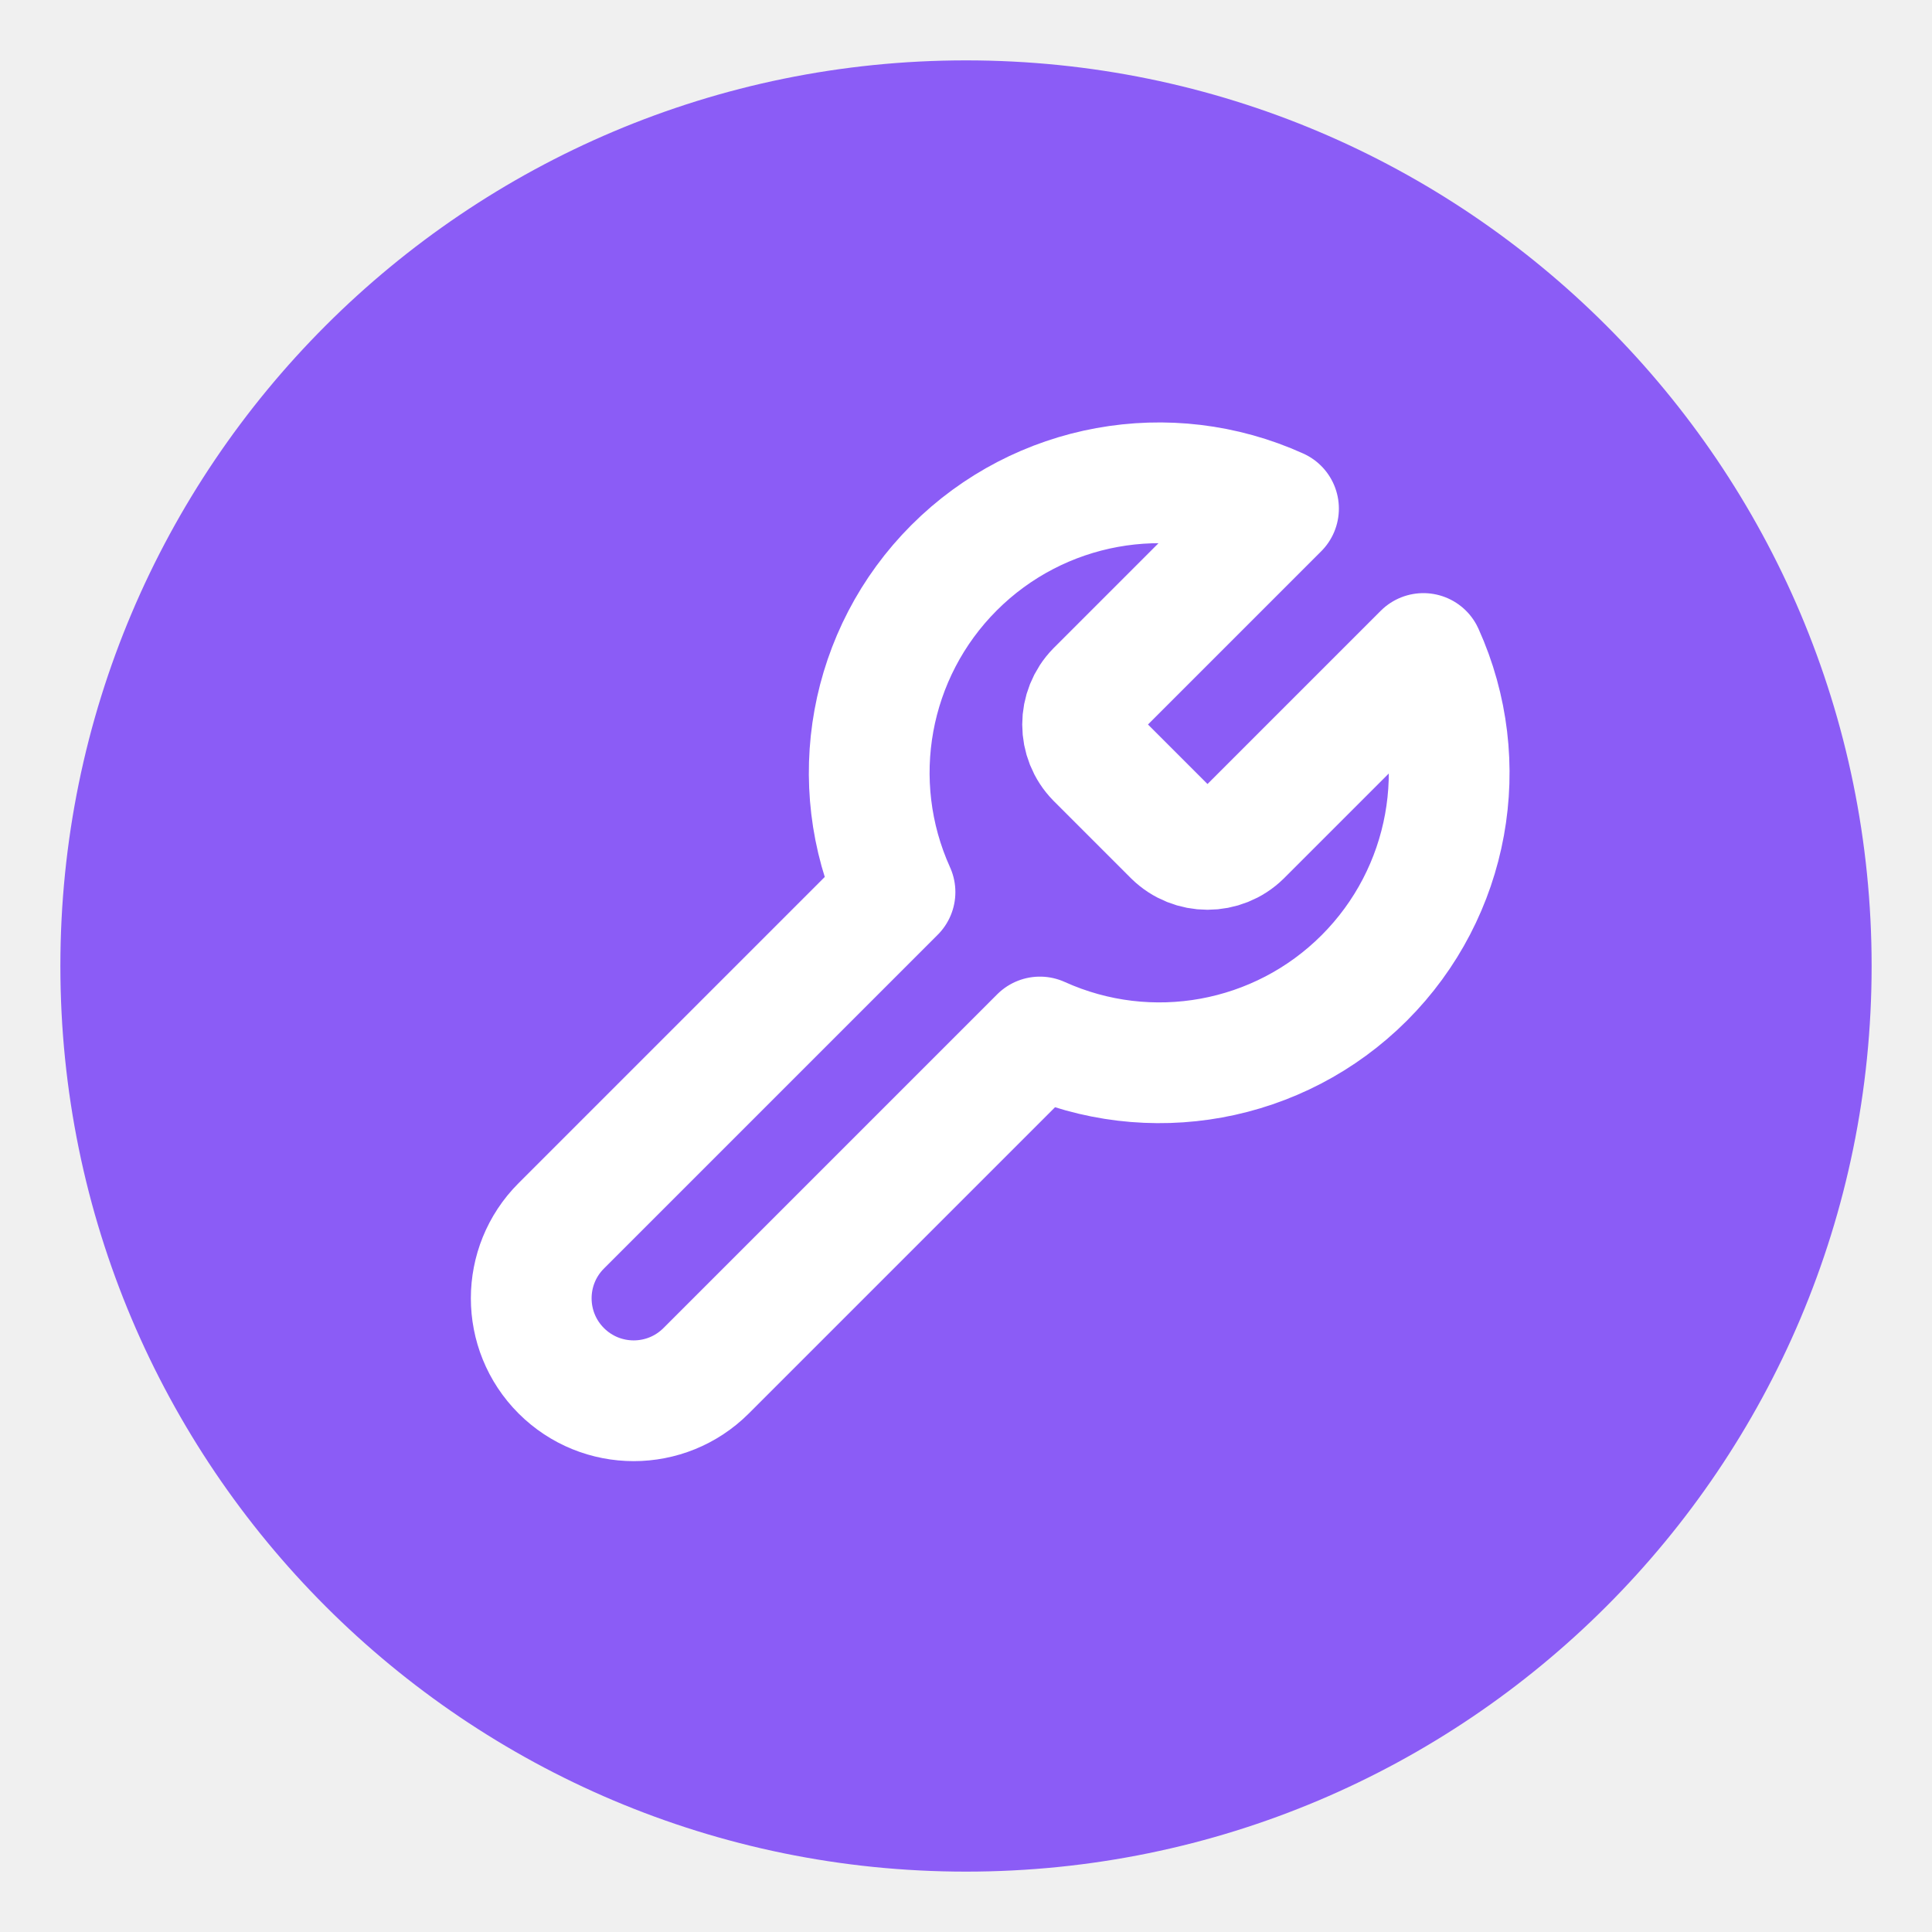
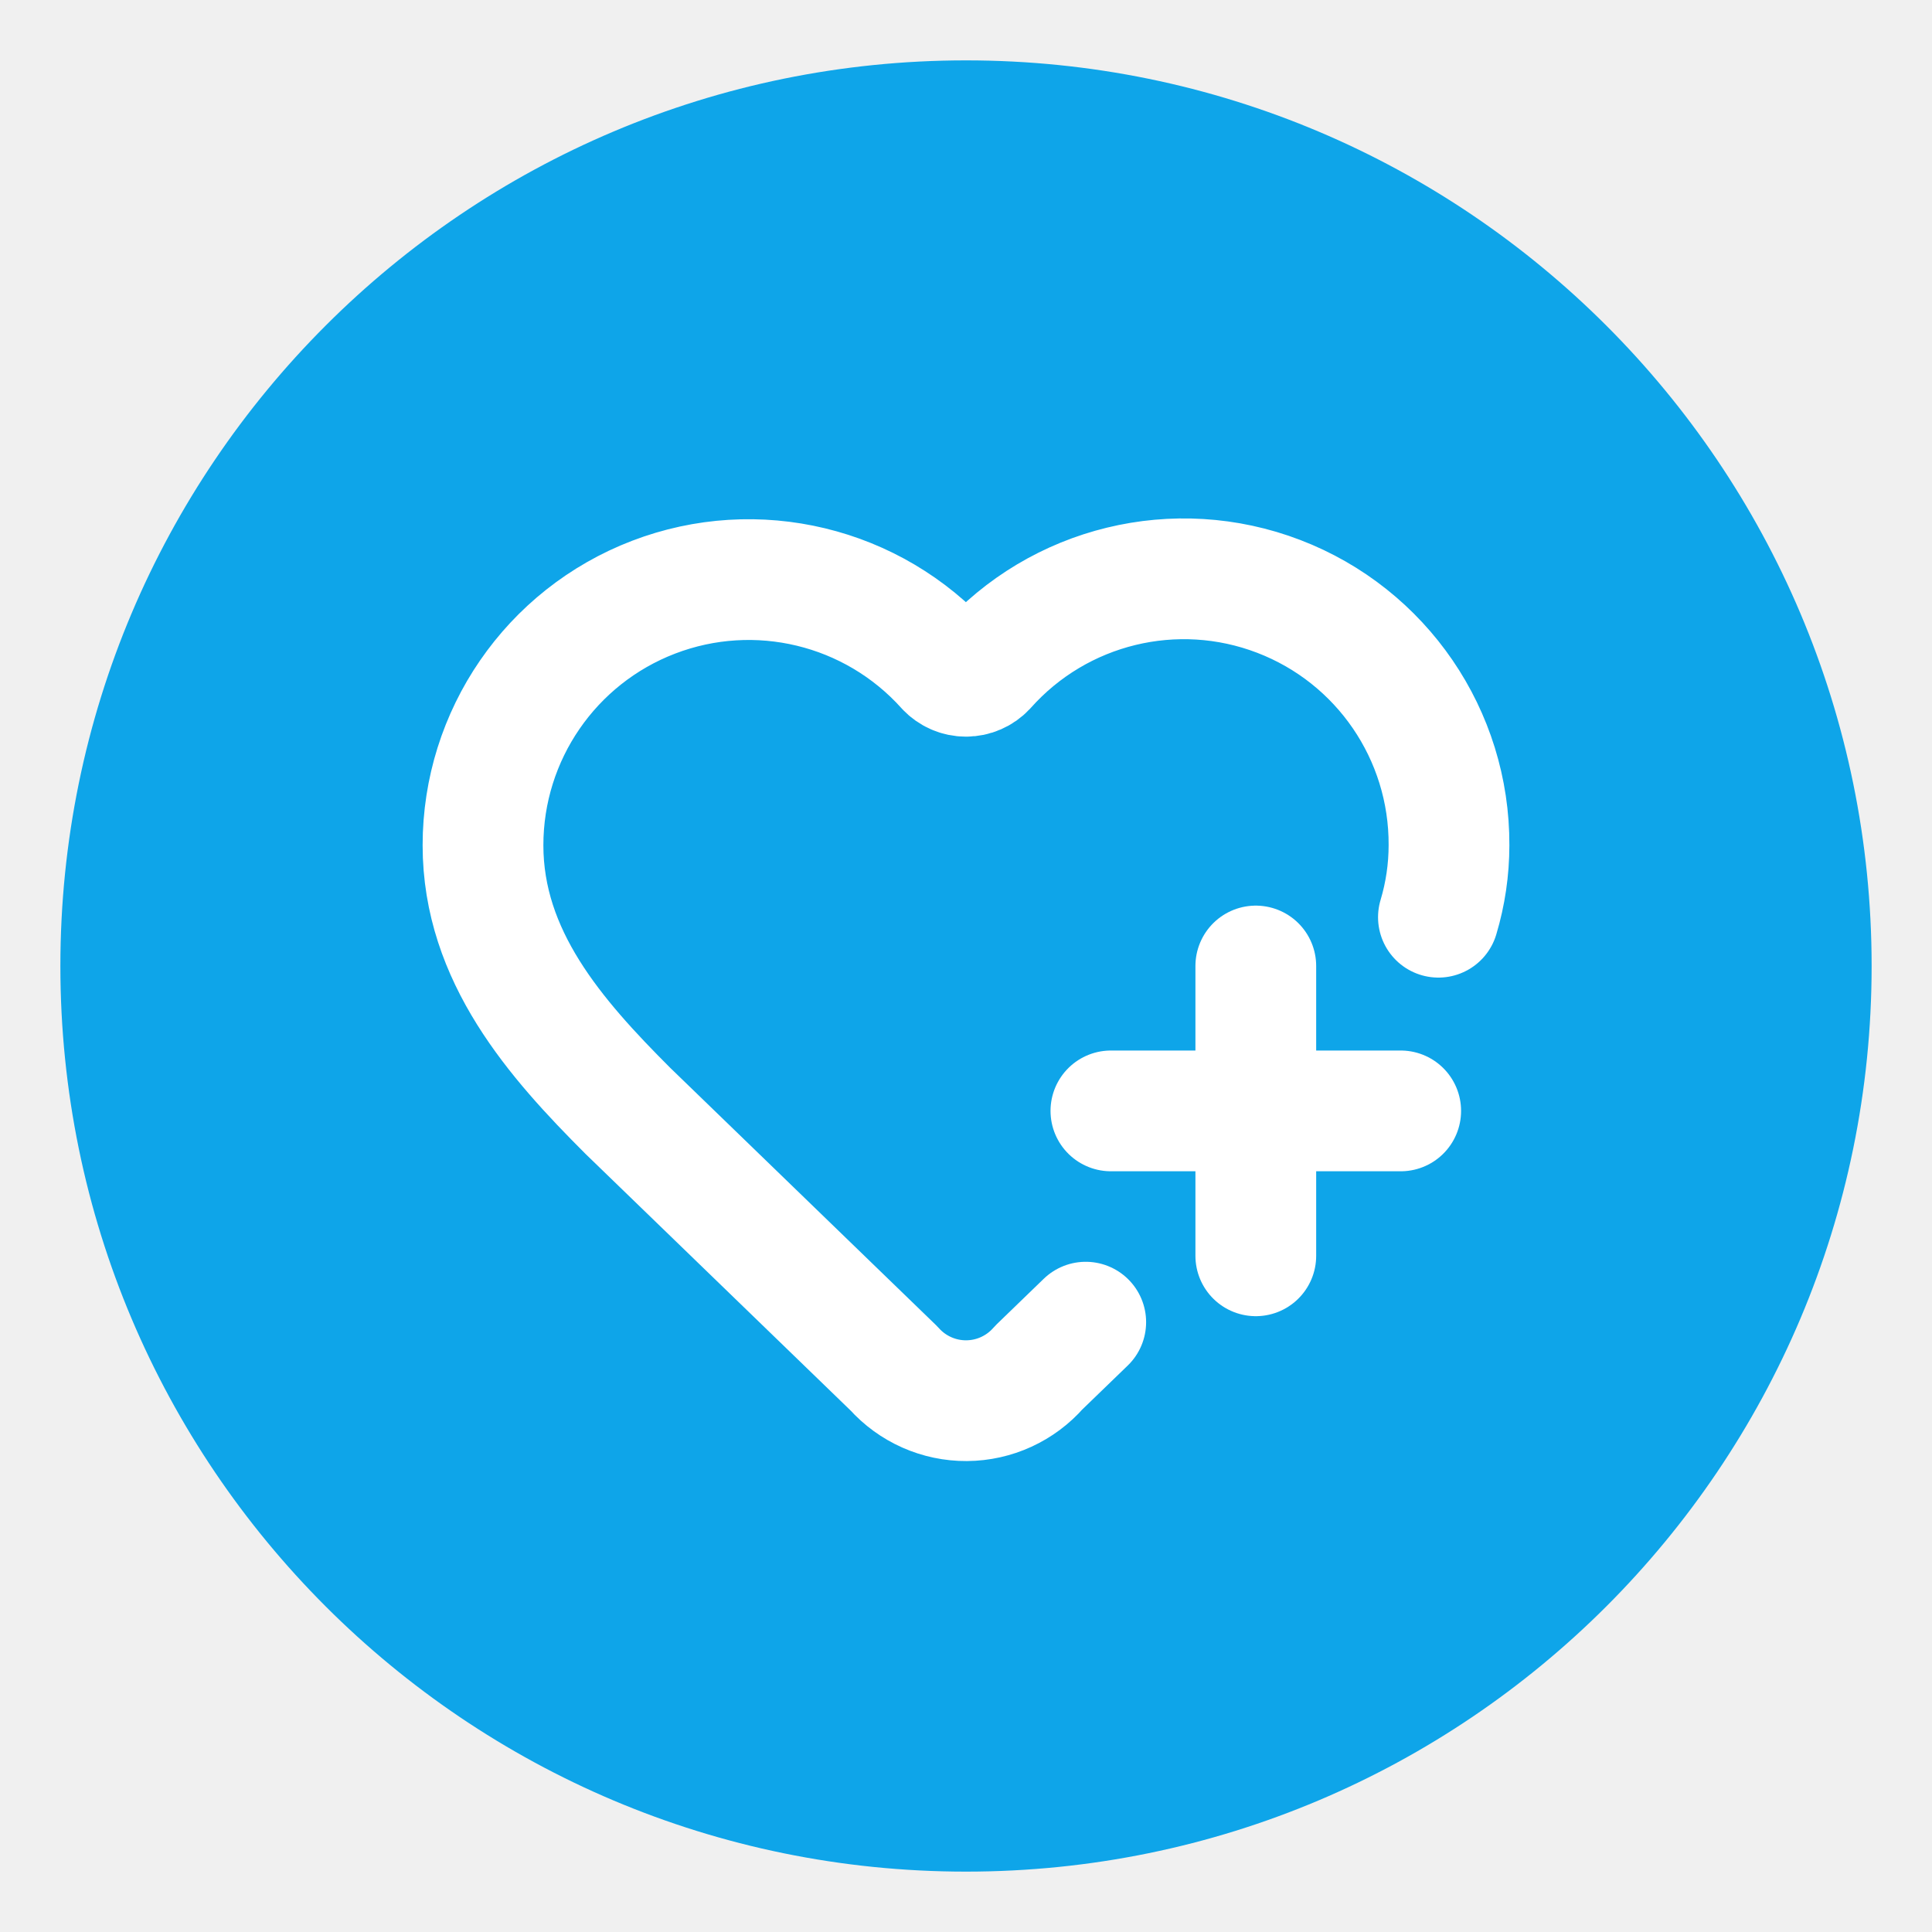
<svg xmlns="http://www.w3.org/2000/svg" width="128" height="128" viewBox="0 0 128 128">
-   <circle cx="64" cy="64" r="60" fill="#8b5cf6" />
+   <circle cx="64" cy="64" r="60" fill="#0ea5e9" />
  <g transform="translate(25.6 25.6) scale(3.2)" fill="none" stroke="#ffffff" stroke-width="2.5" stroke-linecap="round" stroke-linejoin="round">
-     <path d="M14.7 6.3a1 1 0 0 0 0 1.4l1.6 1.6a1 1 0 0 0 1.4 0l3.77-3.77a6 6 0 0 1-7.94 7.94l-6.91 6.91a2.12 2.12 0 0 1-3-3l6.91-6.91a6 6 0 0 1 7.94-7.94l-3.76 3.76z" />
+     <path d="m14.479 19.374-.971.939a2 2 0 0 1-3 .019L5 15c-1.5-1.5-3-3.2-3-5.5a5.5 5.5 0 0 1 9.591-3.676.56.56 0 0 0 .818 0A5.49 5.49 0 0 1 22 9.5a5.2 5.2 0 0 1-.219 1.49" />
+     <path d="M15 15h6" />
+     <path d="M18 12v6" />
  </g>
</svg>
